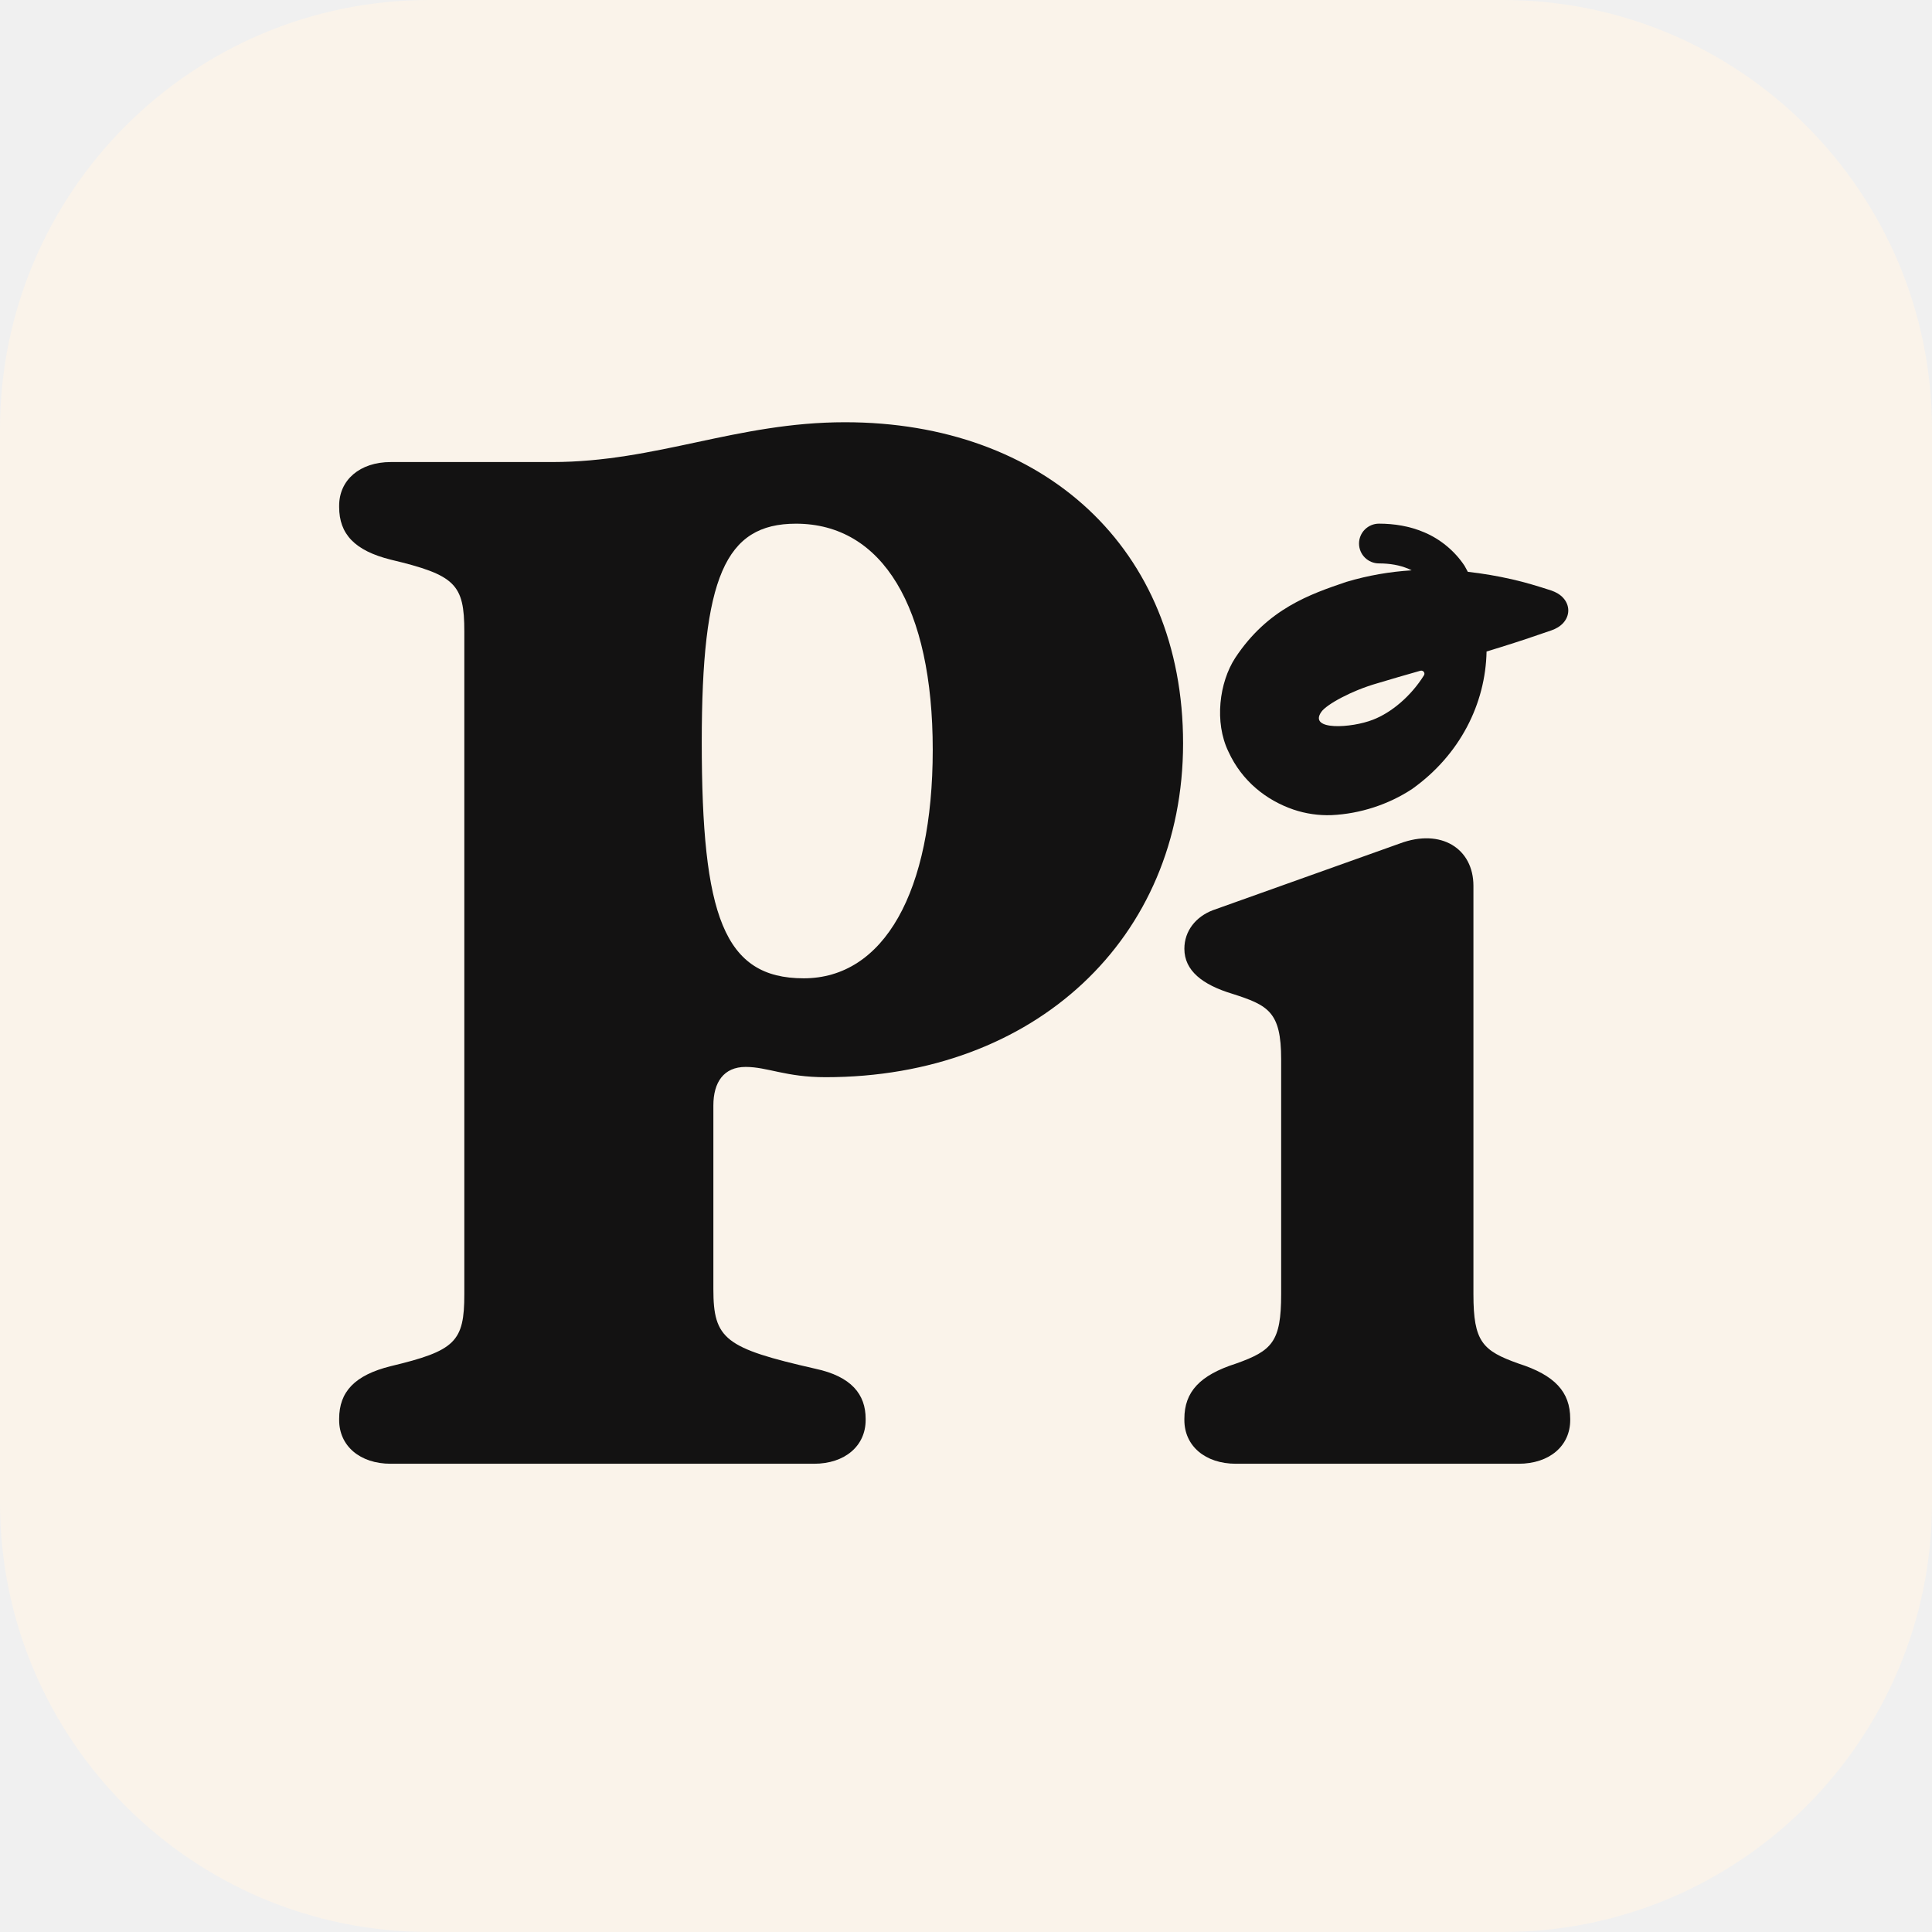
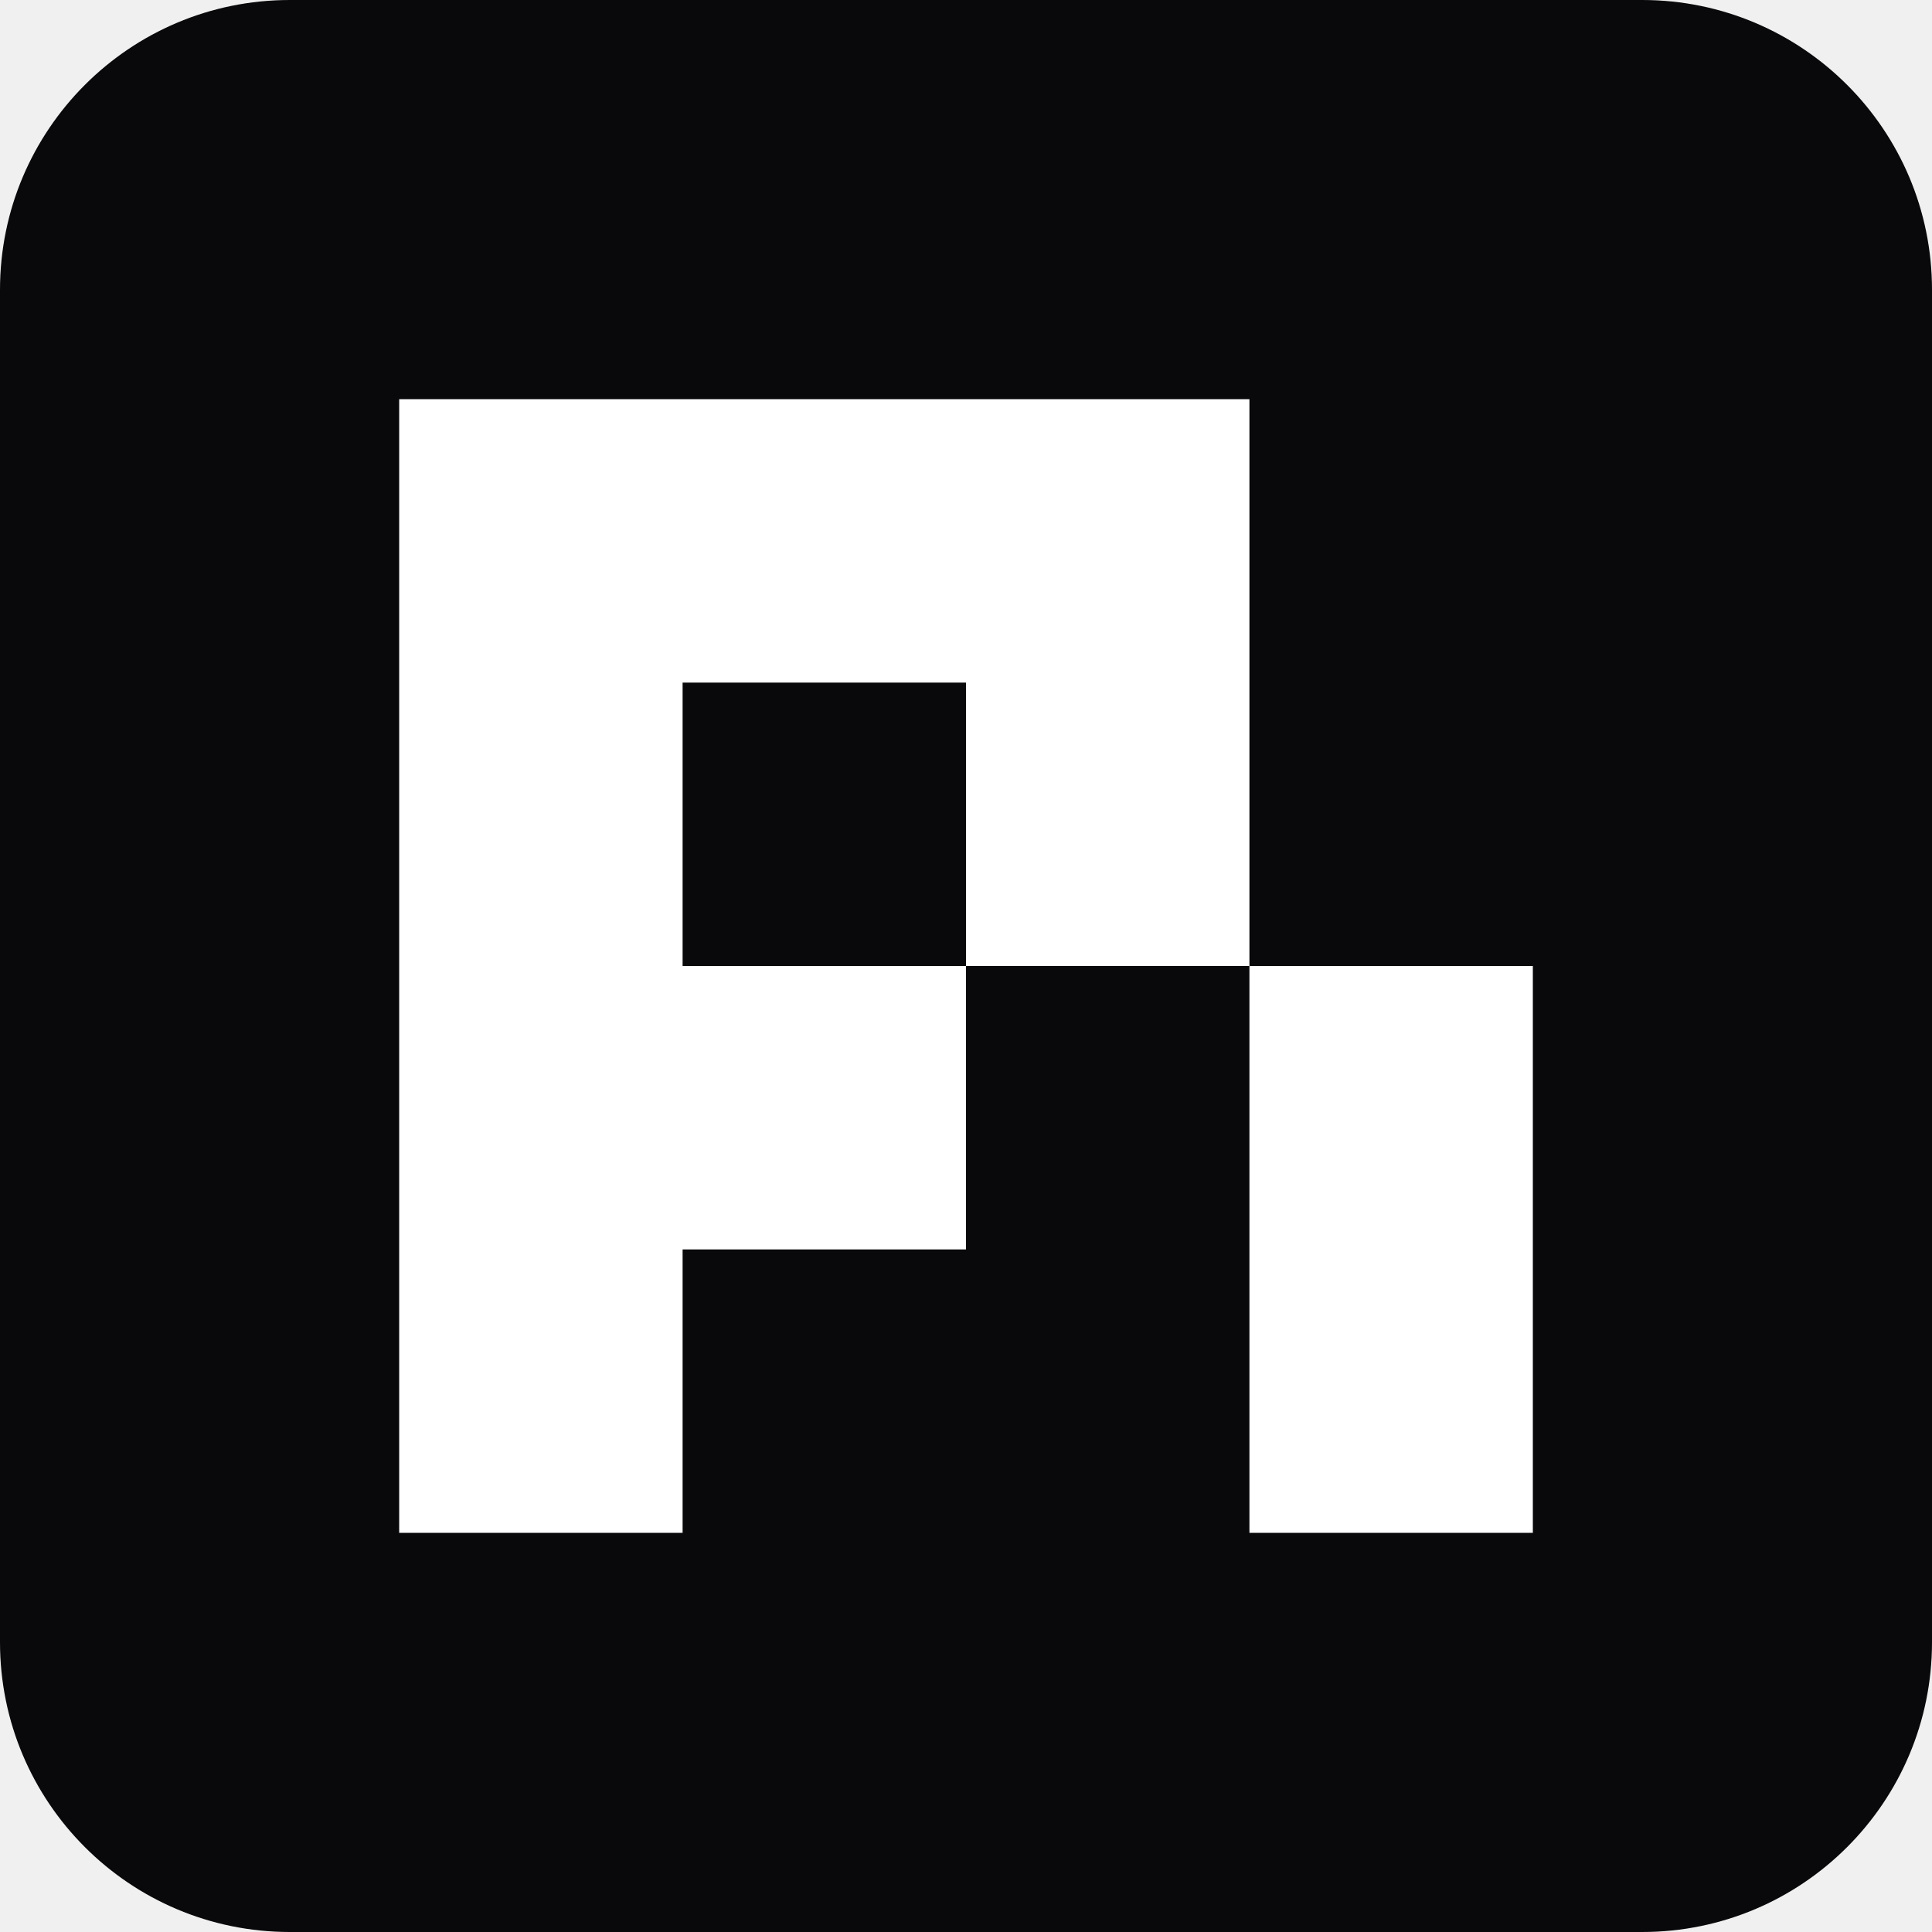
- <svg xmlns="http://www.w3.org/2000/svg" width="180" height="180" viewBox="0 0 180 180" fill="none">
-   <g clip-path="url(#clip0_pi_logo)">
-     <rect width="180" height="180" fill="#FAF3EA" />
-     <path d="M110.345 132.307V132.187C110.345 129.675 111.788 128.119 115.155 127.042C118.521 125.846 119.362 125.008 119.362 120.581V98.685C119.362 94.258 118.16 93.66 114.794 92.583C112.029 91.746 110.345 90.43 110.345 88.395C110.345 86.72 111.428 85.404 112.99 84.806L130.423 78.584C134.27 77.148 137.276 79.063 137.276 82.533V120.581C137.276 125.008 138.118 125.846 141.484 127.042C144.85 128.119 146.293 129.675 146.293 132.187V132.307C146.293 134.7 144.369 136.375 141.484 136.375H115.155C112.269 136.375 110.345 134.7 110.345 132.307ZM65.381 69.132C65.381 53.817 67.545 48.791 74.158 48.791C82.213 48.791 86.901 56.569 86.901 69.85C86.901 83.131 82.333 91.147 74.879 91.147C67.425 91.147 65.381 85.285 65.381 69.132ZM31.598 132.187V132.307C31.598 134.7 33.521 136.375 36.407 136.375H75.841C78.726 136.375 80.65 134.7 80.65 132.307V132.187C80.65 129.914 79.327 128.239 75.961 127.521C67.545 125.606 66.463 124.769 66.463 120.103V102.993C66.463 100.839 67.425 99.403 69.469 99.403C71.513 99.403 73.196 100.36 76.923 100.36C96.399 100.36 110.225 87.438 110.225 69.251C110.225 51.065 97.241 39.339 78.726 39.339C68.627 39.339 61.173 43.048 51.435 43.048H36.407C33.521 43.048 31.598 44.723 31.598 47.116V47.236C31.598 49.749 33.04 51.304 36.407 52.142C42.418 53.577 43.26 54.415 43.26 58.842V120.581C43.26 125.008 42.418 125.846 36.407 127.282C33.04 128.119 31.598 129.675 31.598 132.187Z" fill="#131212" />
-     <path d="M128.475 48.788C129.871 48.789 131.316 49.006 132.694 49.596C134.197 50.228 135.551 51.352 136.448 52.714C136.554 52.899 136.656 53.087 136.755 53.275C138.14 53.429 139.511 53.665 140.867 53.972C142.127 54.259 143.284 54.612 144.55 55.023C144.965 55.169 145.363 55.392 145.656 55.723C145.949 56.053 146.114 56.459 146.114 56.875C146.114 57.291 145.949 57.696 145.656 58.025C145.363 58.356 144.965 58.582 144.55 58.727C143.326 59.139 142.234 59.528 141.073 59.896C140.207 60.178 139.348 60.441 138.5 60.699C138.406 65.532 136.046 70.315 131.568 73.505C129.381 74.952 126.711 75.822 124.068 75.943C122.857 75.99 121.647 75.811 120.511 75.427C117.995 74.565 115.712 72.789 114.45 70.028C113.117 67.281 113.602 63.572 115.082 61.295C118.112 56.703 122.054 55.365 125.428 54.216C127.48 53.603 129.511 53.261 131.518 53.136C131.422 53.087 131.324 53.041 131.225 52.998C130.419 52.652 129.483 52.491 128.475 52.492C127.983 52.492 127.51 52.296 127.161 51.949C126.813 51.602 126.617 51.131 126.617 50.64C126.617 50.149 126.813 49.678 127.161 49.331C127.51 48.984 127.983 48.788 128.475 48.788ZM132.665 62.923C132.81 62.691 132.591 62.418 132.328 62.493C130.95 62.885 129.619 63.268 128.347 63.653C125.911 64.344 123.579 65.639 123.105 66.325C121.873 68.083 125.91 67.844 127.914 67.055C129.622 66.398 131.437 64.883 132.665 62.923Z" fill="#131212" />
-   </g>
-   <defs>
-     <clipPath id="clip0_pi_logo">
-       <rect width="180" height="180" rx="40" fill="white" />
-     </clipPath>
-   </defs>
+ <svg xmlns="http://www.w3.org/2000/svg" viewBox="0 0 800 800">
+   <rect width="800" height="800" rx="120" fill="#09090b" />
+   <path fill="#fff" fill-rule="evenodd" d="     M165.29 165.29     H517.36     V400     H400     V517.36     H282.65     V634.72     H165.29     Z     M282.65 282.65     V400     H400     V282.65     Z   " />
+   <path fill="#fff" d="M517.36 400 H634.72 V634.72 H517.36 Z" />
</svg>
